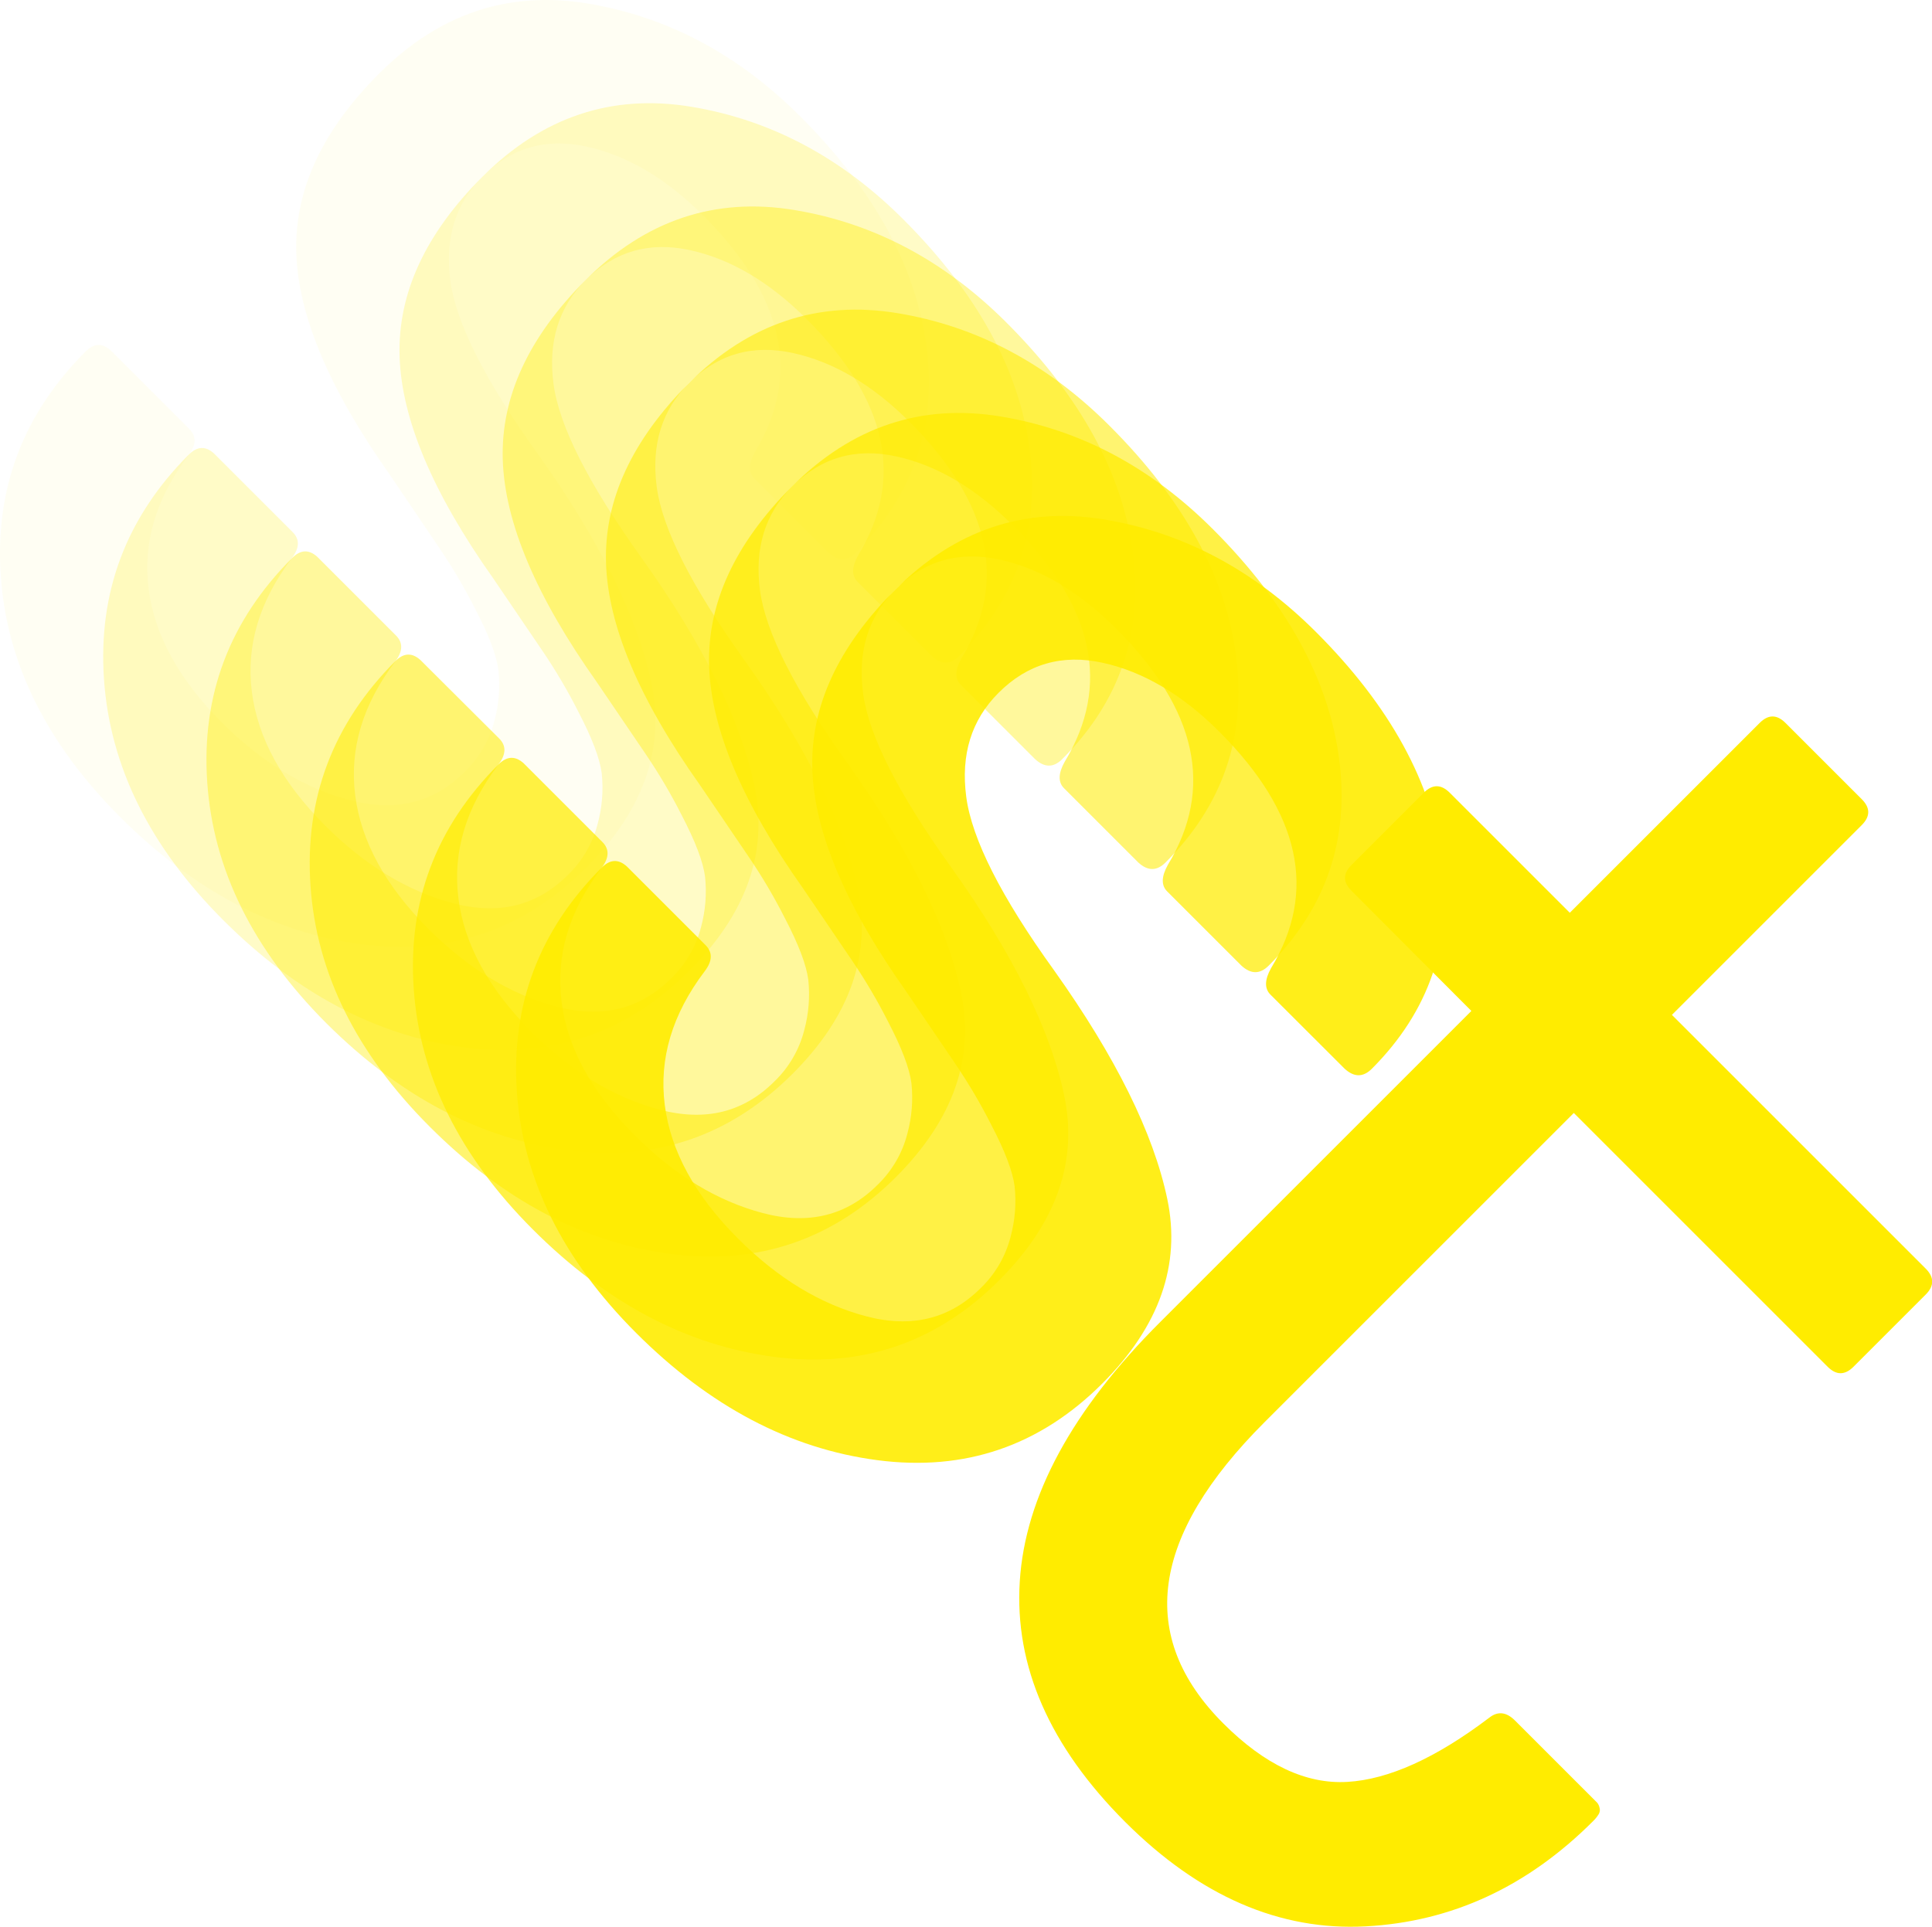
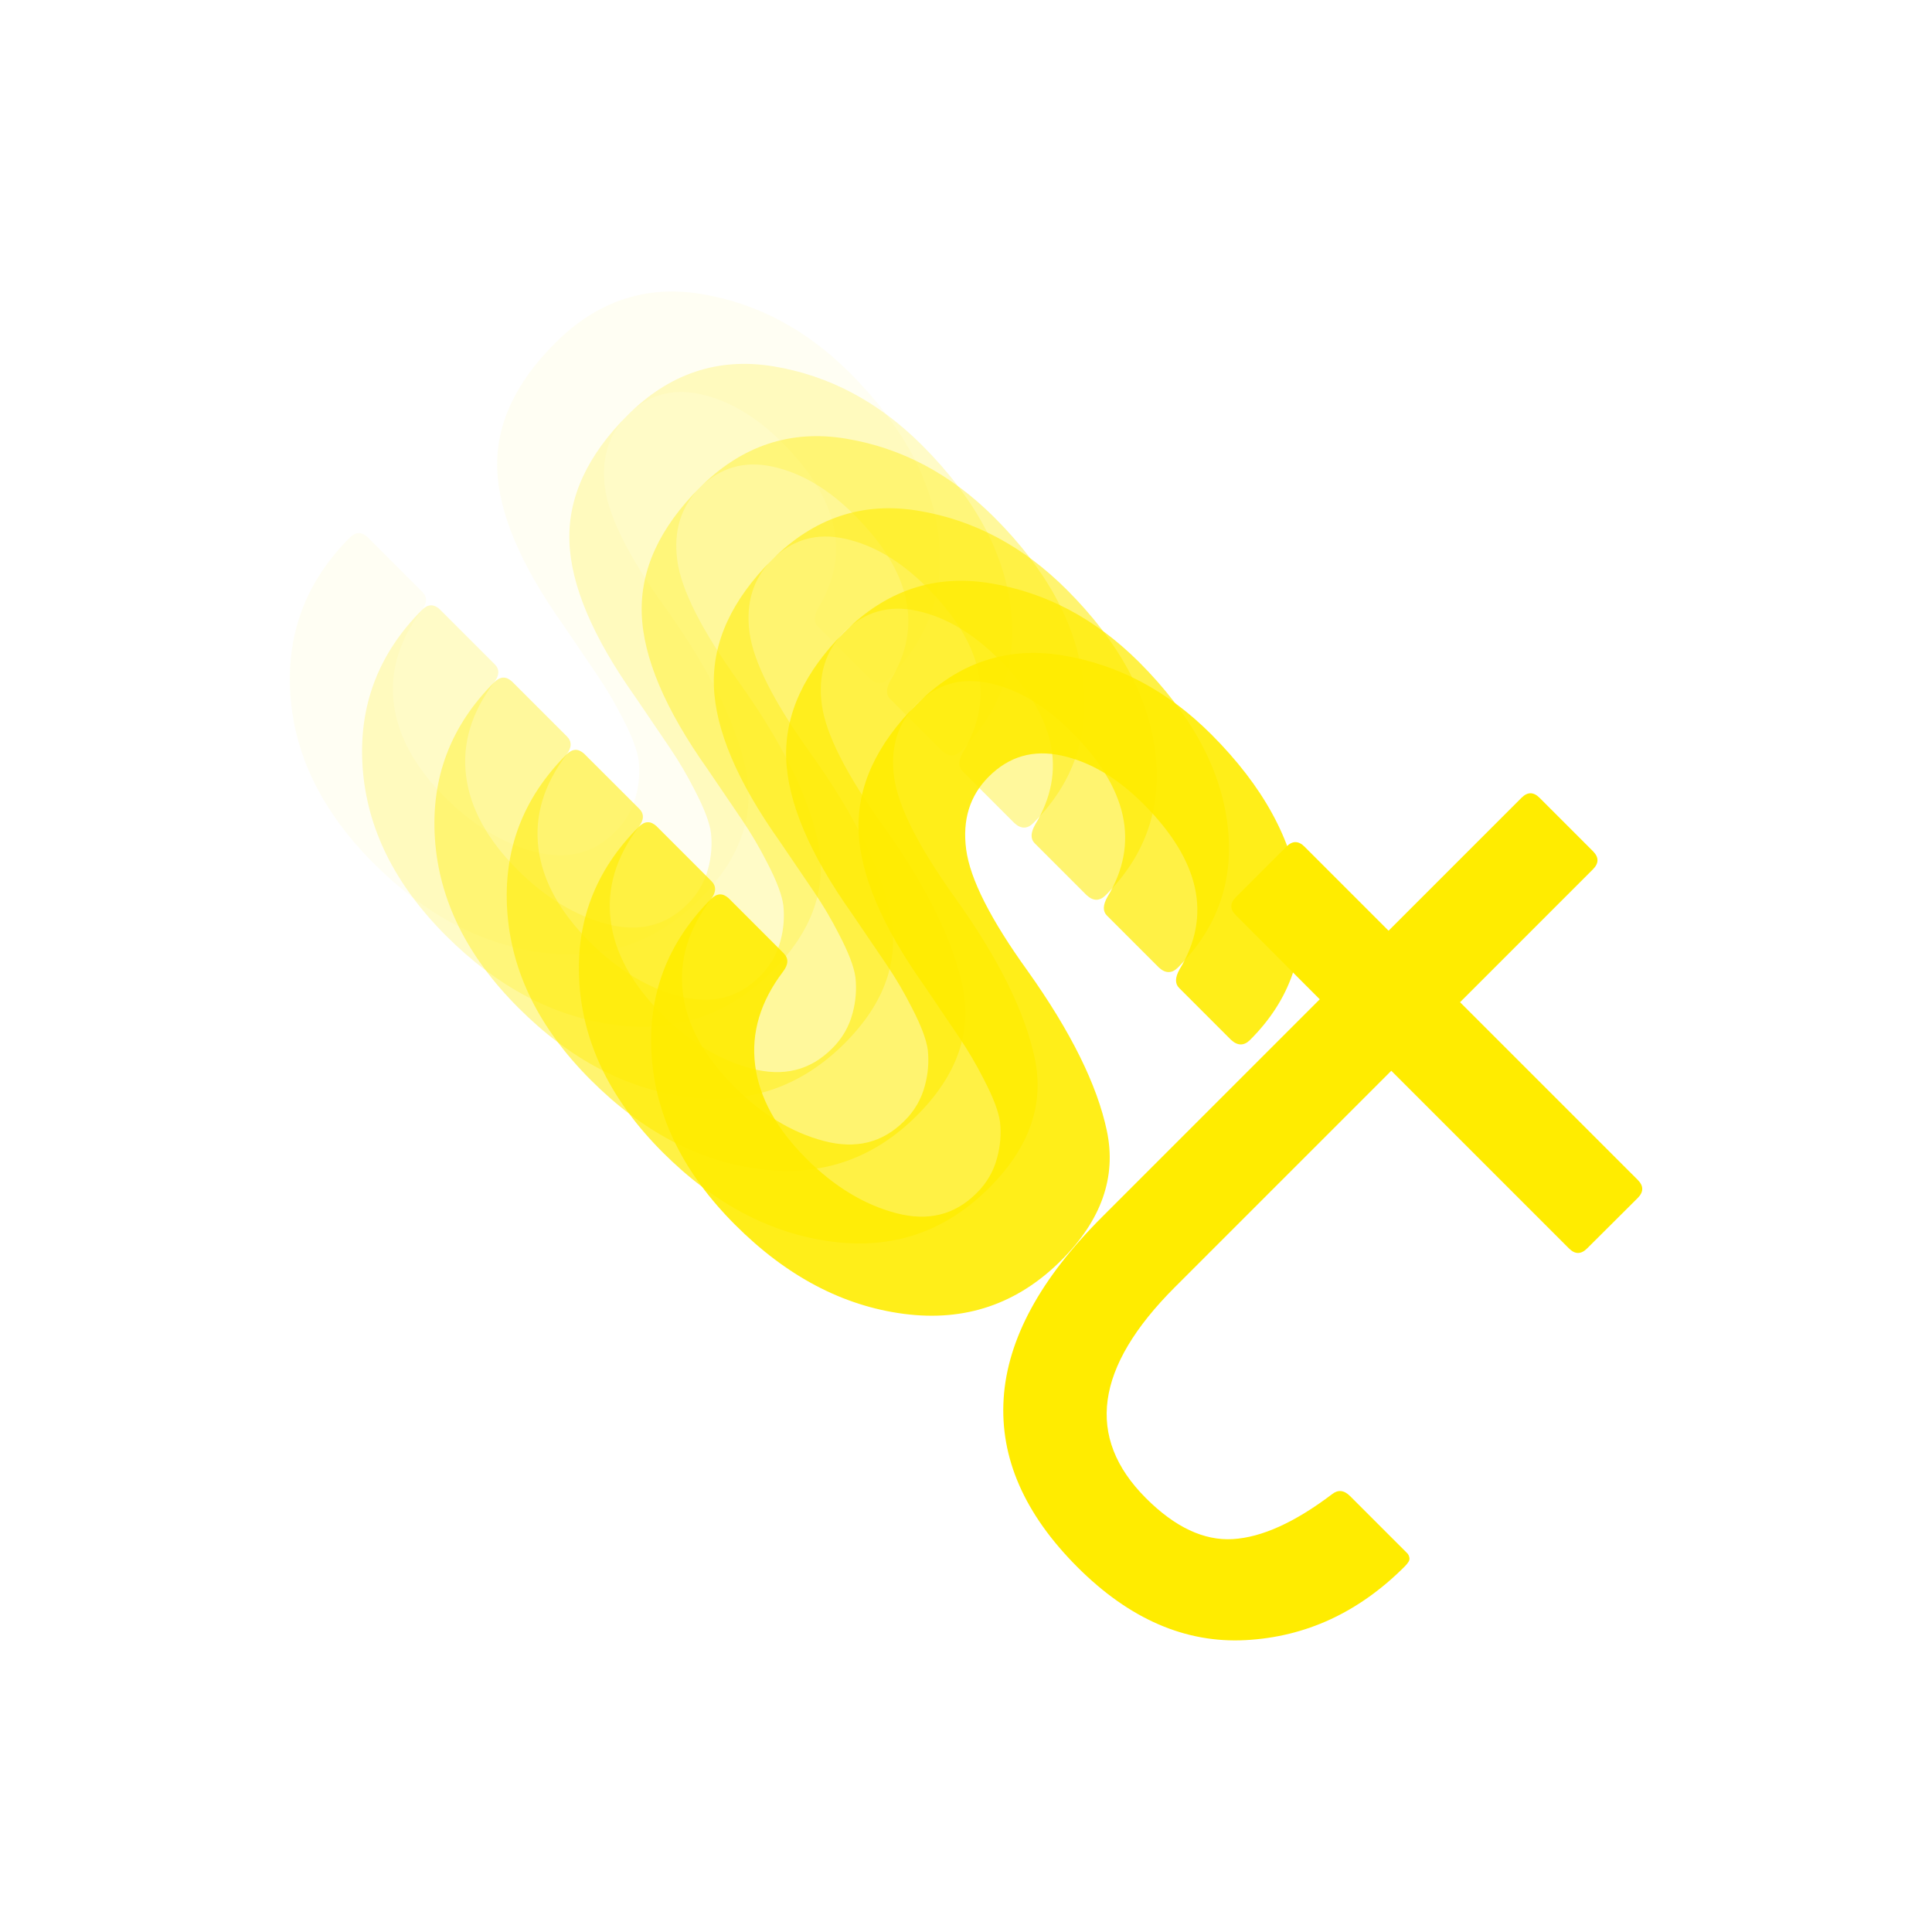
- <svg xmlns="http://www.w3.org/2000/svg" id="Layer_1" data-name="Layer 1" viewBox="0 0 476 474.76">
+ <svg xmlns="http://www.w3.org/2000/svg" id="Layer_1" data-name="Layer 1" viewBox="0 0 680 680">
  <defs>
-     <style>.cls-1,.cls-2,.cls-3,.cls-4,.cls-5,.cls-6,.cls-7{fill:#ffec00;}.cls-1{opacity:0.05;}.cls-2{opacity:0.22;}.cls-3{opacity:0.39;}.cls-4{opacity:0.56;}.cls-5{opacity:0.73;}.cls-6{opacity:0.9;}</style>
+     <style>.cls-1,.cls-2,.cls-3,.cls-4,.cls-5,.cls-6,.cls-7{fill:#ffec00;}.cls-1{opacity:0.05;}.cls-2{opacity:0.22;}.cls-3{opacity:0.39;}.cls-4{opacity:0.56;}.cls-5{opacity:0.73;}.cls-6{opacity:0.9;}.cls-8{fill:none;}</style>
  </defs>
-   <path class="cls-1" d="M21.1,86.61q3.07-3.07,6.18-.26l19.39,19.39q2.66,2.66-.22,6.43-12,15.85-9.84,32.92t18.1,33q14.64,14.64,31.5,19.1t28.3-7a26.73,26.73,0,0,0,7.3-12.56,33.81,33.81,0,0,0,1-12.48q-.72-5.49-5.74-15.11a136.4,136.4,0,0,0-8.83-15L96.19,117.2Q73.74,85.53,73,62.39T93.42,18.12Q115.52-4,144.87.88t52.27,27.78Q224.51,56,228.26,85.53t-17.4,50.66q-3.21,3.21-6.71,0l-18.3-18.3q-2.23-2.23.16-6.52,17.18-28.33-12.73-58.24-13.69-13.69-28.72-17t-25.68,7.38q-10,10-7.94,25.6T132.6,112q22.76,32,27.87,56.31t-16,45.47Q121.3,236.89,89,232.66T29.58,201.31Q2.41,174.14.19,141.94T21.1,86.61Z" />
-   <path class="cls-2" d="M46.54,112q3.07-3.07,6.18-.26l19.39,19.39q2.66,2.66-.22,6.43-12,15.85-9.84,32.92t18.1,33q14.64,14.64,31.5,19.1t28.3-7a26.73,26.73,0,0,0,7.3-12.56,33.81,33.81,0,0,0,1-12.48q-.72-5.49-5.74-15.11a136.4,136.4,0,0,0-8.83-15l-12.1-17.82Q99.17,111,98.45,87.83t20.41-44.28q22.1-22.1,51.46-17.24t52.27,27.78Q249.94,81.45,253.69,111t-17.4,50.66q-3.21,3.21-6.71,0l-18.3-18.3q-2.23-2.23.16-6.52,17.18-28.33-12.73-58.24Q185,64.9,170,61.64T144.31,69q-10,10-7.94,25.6C137.76,105,145,119.23,158,137.41c15.23,21.28,24.46,40.09,27.87,56.31s-1.94,31.38-16,45.47q-23.13,23.13-55.44,18.9T55,226.74q-27.17-27.17-29.38-59.37T46.54,112Z" />
-   <path class="cls-3" d="M72,137.48q3.07-3.07,6.18-.26l19.39,19.39q2.66,2.66-.22,6.43-12,15.85-9.84,32.92t18.1,33q14.64,14.64,31.5,19.1t28.3-7a26.73,26.73,0,0,0,7.3-12.56,33.81,33.81,0,0,0,1-12.48q-.72-5.49-5.74-15.11a136.4,136.4,0,0,0-8.83-15l-12.1-17.82q-22.45-31.66-23.17-54.8T144.29,69q22.1-22.1,51.46-17.24T248,79.52q27.37,27.37,31.12,56.88t-17.4,50.66q-3.21,3.21-6.71,0l-18.3-18.3q-2.23-2.23.16-6.52,17.18-28.33-12.73-58.24-13.69-13.69-28.72-17t-25.68,7.38q-10,10-7.94,25.6c1.39,10.39,8.65,24.62,21.66,42.79,15.23,21.28,24.46,40.09,27.87,56.31s-1.94,31.38-16,45.47q-23.13,23.13-55.44,18.9T80.44,252.18Q53.28,225,51.06,192.81T72,137.48Z" />
-   <path class="cls-4" d="M97.41,162.91q3.07-3.07,6.18-.26L123,182q2.66,2.66-.22,6.43-12,15.85-9.84,32.92t18.1,33q14.64,14.64,31.5,19.1t28.3-7a26.73,26.73,0,0,0,7.3-12.56,33.81,33.81,0,0,0,1-12.48q-.72-5.49-5.74-15.11a136.4,136.4,0,0,0-8.83-15l-12.1-17.82Q150,161.83,149.31,138.7t20.41-44.28q22.1-22.1,51.46-17.24T273.44,105q27.37,27.37,31.12,56.88t-17.4,50.66q-3.21,3.21-6.71,0l-18.3-18.3q-2.23-2.23.16-6.52,17.18-28.33-12.73-58.24-13.69-13.69-28.72-17t-25.68,7.38q-10,10-7.94,25.6c1.39,10.39,8.65,24.62,21.66,42.79,15.23,21.28,24.46,40.09,27.87,56.31s-1.94,31.38-16,45.47Q197.61,313.19,165.3,309t-59.42-31.35q-27.17-27.17-29.38-59.37T97.41,162.91Z" />
-   <path class="cls-5" d="M122.84,188.35q3.07-3.07,6.18-.26l19.39,19.39q2.66,2.66-.22,6.43-12,15.85-9.84,32.92t18.1,33q14.64,14.64,31.5,19.1t28.3-7a26.73,26.73,0,0,0,7.3-12.56,33.81,33.81,0,0,0,1-12.48q-.72-5.49-5.74-15.11a136.4,136.4,0,0,0-8.83-15l-12.1-17.82q-22.45-31.66-23.17-54.8t20.41-44.28q22.1-22.1,51.46-17.24t52.27,27.78q27.37,27.37,31.12,56.88t-17.4,50.66q-3.21,3.21-6.71,0l-18.3-18.3q-2.23-2.23.16-6.52,17.18-28.33-12.73-58.24-13.69-13.69-28.72-17t-25.68,7.38q-10,10-7.94,25.6c1.39,10.39,8.65,24.62,21.66,42.79C249.56,235,258.8,253.8,262.2,270s-1.94,31.38-16,45.47q-23.13,23.13-55.44,18.9T131.31,303q-27.17-27.17-29.38-59.37T122.84,188.35Z" />
-   <path class="cls-6" d="M148.27,213.78q3.07-3.07,6.18-.26l19.39,19.39q2.66,2.66-.22,6.43-12,15.85-9.84,32.92t18.1,33q14.64,14.64,31.5,19.1t28.3-7a26.73,26.73,0,0,0,7.3-12.56,33.81,33.81,0,0,0,1-12.48q-.72-5.49-5.74-15.11a136.4,136.4,0,0,0-8.83-15l-12.1-17.82q-22.45-31.66-23.17-54.8t20.41-44.28Q242.69,123.19,272,128t52.27,27.78q27.37,27.37,31.12,56.88T338,263.36q-3.21,3.21-6.71,0L313,245.09q-2.23-2.23.16-6.52,17.18-28.33-12.73-58.24-13.69-13.69-28.72-17T246,170.75q-10,10-7.94,25.6t21.66,42.79q22.76,32,27.87,56.31t-16,45.47q-23.13,23.13-55.44,18.9t-59.42-31.35q-27.17-27.17-29.38-59.37T148.27,213.78Z" />
-   <path class="cls-7" d="M333,213.13l17.78-17.78q3.2-3.2,6.4,0l29.58,29.58,46.79-46.79q3.17-3.17,6.34,0l18.82,18.82q3.16,3.16,0,6.34l-46.79,46.79,62.53,62.53q3.19,3.19,0,6.39l-17.78,17.78q-3.2,3.2-6.39,0l-62.53-62.53-76.18,76.18q-42.22,42.22-10.17,74.26,15.3,15.3,30.56,14.4t34.92-15.79q3.17-2.53,6.36.65l19,19,1.28,1.28a2.84,2.84,0,0,1,.56,1.19,2,2,0,0,1-.21,1.65,9.12,9.12,0,0,1-1.39,1.71q-24.22,24.22-56,25.91T277.25,449q-28-28-26-59.34t34.64-63.92l76.62-76.62L333,219.53Q329.76,216.33,333,213.13Z" />
+   <path class="cls-1" d="M123.1,189.23q3.07-3.07,6.18-.26l19.39,19.39q2.66,2.66-.22,6.43-12,15.85-9.84,32.92t18.1,33q14.64,14.64,31.5,19.1t28.3-7a26.73,26.73,0,0,0,7.3-12.56,33.81,33.81,0,0,0,1-12.48q-.72-5.49-5.74-15.11a136.4,136.4,0,0,0-8.83-15l-12.1-17.82Q175.74,188.15,175,165t20.41-44.28q22.1-22.1,51.46-17.24t52.27,27.78q27.37,27.37,31.12,56.88t-17.4,50.66q-3.21,3.21-6.71,0l-18.3-18.3q-2.23-2.23.16-6.52,17.18-28.33-12.73-58.24-13.69-13.69-28.72-17t-25.68,7.38q-10,10-7.94,25.6t21.66,42.79q22.76,32,27.87,56.31t-16,45.47Q223.3,339.51,191,335.28t-59.42-31.35q-27.17-27.17-29.38-59.37T123.1,189.23Z" />
+   <path class="cls-2" d="M148.54,214.66q3.07-3.07,6.18-.26l19.39,19.39q2.66,2.66-.22,6.43-12,15.85-9.84,32.92t18.1,33q14.64,14.64,31.5,19.1t28.3-7a26.73,26.73,0,0,0,7.3-12.56,33.81,33.81,0,0,0,1-12.48q-.72-5.49-5.74-15.11a136.4,136.4,0,0,0-8.83-15l-12.1-17.82q-22.45-31.66-23.17-54.8t20.41-44.28q22.1-22.1,51.46-17.24t52.27,27.78q27.37,27.37,31.12,56.88t-17.4,50.66q-3.21,3.21-6.71,0L313.28,246q-2.23-2.23.16-6.52,17.18-28.33-12.73-58.24Q287,167.52,272,164.25t-25.68,7.38q-10,10-7.94,25.6C239.76,207.62,247,221.85,260,240c15.23,21.28,24.46,40.09,27.87,56.31s-1.94,31.38-16,45.47q-23.13,23.13-55.44,18.9T157,329.36Q129.84,302.19,127.63,270T148.54,214.66Z" />
+   <path class="cls-3" d="M174,240.1q3.07-3.07,6.18-.26l19.39,19.39q2.66,2.66-.22,6.43-12,15.85-9.84,32.92t18.1,33q14.64,14.64,31.5,19.1t28.3-7a26.73,26.73,0,0,0,7.3-12.56,33.81,33.81,0,0,0,1-12.48q-.72-5.49-5.74-15.11a136.4,136.4,0,0,0-8.83-15l-12.1-17.82q-22.45-31.66-23.17-54.8t20.41-44.28q22.1-22.1,51.46-17.24T350,182.14q27.37,27.37,31.12,56.88t-17.4,50.66q-3.21,3.21-6.71,0l-18.3-18.3q-2.23-2.23.16-6.52,17.18-28.33-12.73-58.24-13.69-13.69-28.72-17t-25.68,7.38q-10,10-7.94,25.6c1.39,10.39,8.65,24.62,21.66,42.79,15.23,21.28,24.46,40.09,27.87,56.31s-1.94,31.38-16,45.47q-23.13,23.13-55.44,18.9t-59.42-31.35q-27.17-27.17-29.38-59.37T174,240.1Z" />
+   <path class="cls-4" d="M199.41,265.53q3.07-3.07,6.18-.26L225,284.66q2.66,2.66-.22,6.43-12,15.85-9.84,32.92T233,357q14.64,14.64,31.5,19.1t28.3-7a26.73,26.73,0,0,0,7.3-12.56,33.81,33.81,0,0,0,1-12.48q-.72-5.49-5.74-15.11a136.4,136.4,0,0,0-8.83-15l-12.1-17.82q-22.45-31.66-23.17-54.8T271.72,197q22.1-22.1,51.46-17.24t52.27,27.78q27.37,27.37,31.12,56.88t-17.4,50.66q-3.21,3.21-6.71,0l-18.3-18.3q-2.23-2.23.16-6.52,17.18-28.33-12.73-58.24-13.69-13.69-28.72-17t-25.68,7.38q-10,10-7.94,25.6c1.39,10.39,8.65,24.62,21.66,42.79,15.23,21.28,24.46,40.09,27.87,56.31s-1.94,31.38-16,45.47q-23.13,23.13-55.44,18.9t-59.42-31.35q-27.17-27.17-29.38-59.37T199.41,265.53Z" />
+   <path class="cls-5" d="M224.84,291q3.07-3.07,6.18-.26l19.39,19.39q2.66,2.66-.22,6.43-12,15.85-9.84,32.92t18.1,33q14.64,14.64,31.5,19.1t28.3-7a26.73,26.73,0,0,0,7.3-12.56,33.81,33.81,0,0,0,1-12.48q-.72-5.49-5.74-15.11a136.4,136.4,0,0,0-8.83-15l-12.1-17.82q-22.45-31.66-23.17-54.8t20.41-44.28q22.1-22.1,51.46-17.24T400.88,233q27.37,27.37,31.12,56.88t-17.4,50.66q-3.21,3.21-6.71,0l-18.3-18.3q-2.23-2.23.16-6.52,17.18-28.33-12.73-58.24-13.69-13.69-28.72-17t-25.68,7.38q-10,10-7.94,25.6c1.39,10.39,8.65,24.62,21.66,42.79,15.23,21.28,24.46,40.09,27.87,56.31s-1.94,31.38-16,45.47Q325,441.24,292.73,437t-59.42-31.35q-27.17-27.17-29.38-59.37T224.84,291Z" />
+   <path class="cls-6" d="M250.27,316.4q3.07-3.07,6.18-.26l19.39,19.39q2.66,2.66-.22,6.43-12,15.85-9.84,32.92t18.1,33q14.64,14.64,31.5,19.1t28.3-7a26.73,26.73,0,0,0,7.3-12.56,33.81,33.81,0,0,0,1-12.48q-.72-5.49-5.74-15.11a136.4,136.4,0,0,0-8.83-15L325.35,347q-22.45-31.66-23.17-54.8t20.41-44.28q22.1-22.1,51.46-17.24t52.27,27.78q27.37,27.37,31.12,56.88T440,366q-3.21,3.21-6.71,0L415,347.71q-2.23-2.23.16-6.52,17.18-28.33-12.73-58.24-13.69-13.69-28.72-17T348,273.37q-10,10-7.94,25.6t21.66,42.79q22.76,32,27.87,56.31t-16,45.47q-23.13,23.13-55.44,18.9T258.75,431.1q-27.17-27.17-29.38-59.37T250.27,316.4Z" />
+   <path class="cls-7" d="M435,315.75,452.75,298q3.2-3.2,6.4,0l29.58,29.58,46.79-46.79q3.17-3.17,6.34,0l18.82,18.82q3.16,3.16,0,6.34l-46.79,46.79,62.53,62.53q3.19,3.19,0,6.39L558.61,439.4q-3.2,3.2-6.39,0l-62.53-62.53-76.18,76.18q-42.22,42.22-10.17,74.26,15.3,15.3,30.56,14.4t34.92-15.79q3.17-2.53,6.36.65l19,19,1.28,1.28A2.84,2.84,0,0,1,496,548a2,2,0,0,1-.21,1.65,9.12,9.12,0,0,1-1.39,1.71q-24.22,24.22-56,25.91T379.25,551.6q-28-28-26-59.34t34.64-63.92l76.62-76.62L435,322.15Q431.76,319,435,315.75Z" />
+   <rect class="cls-8" width="680" height="680" />
+   <circle class="cls-8" cx="2675" cy="116" />
</svg>
